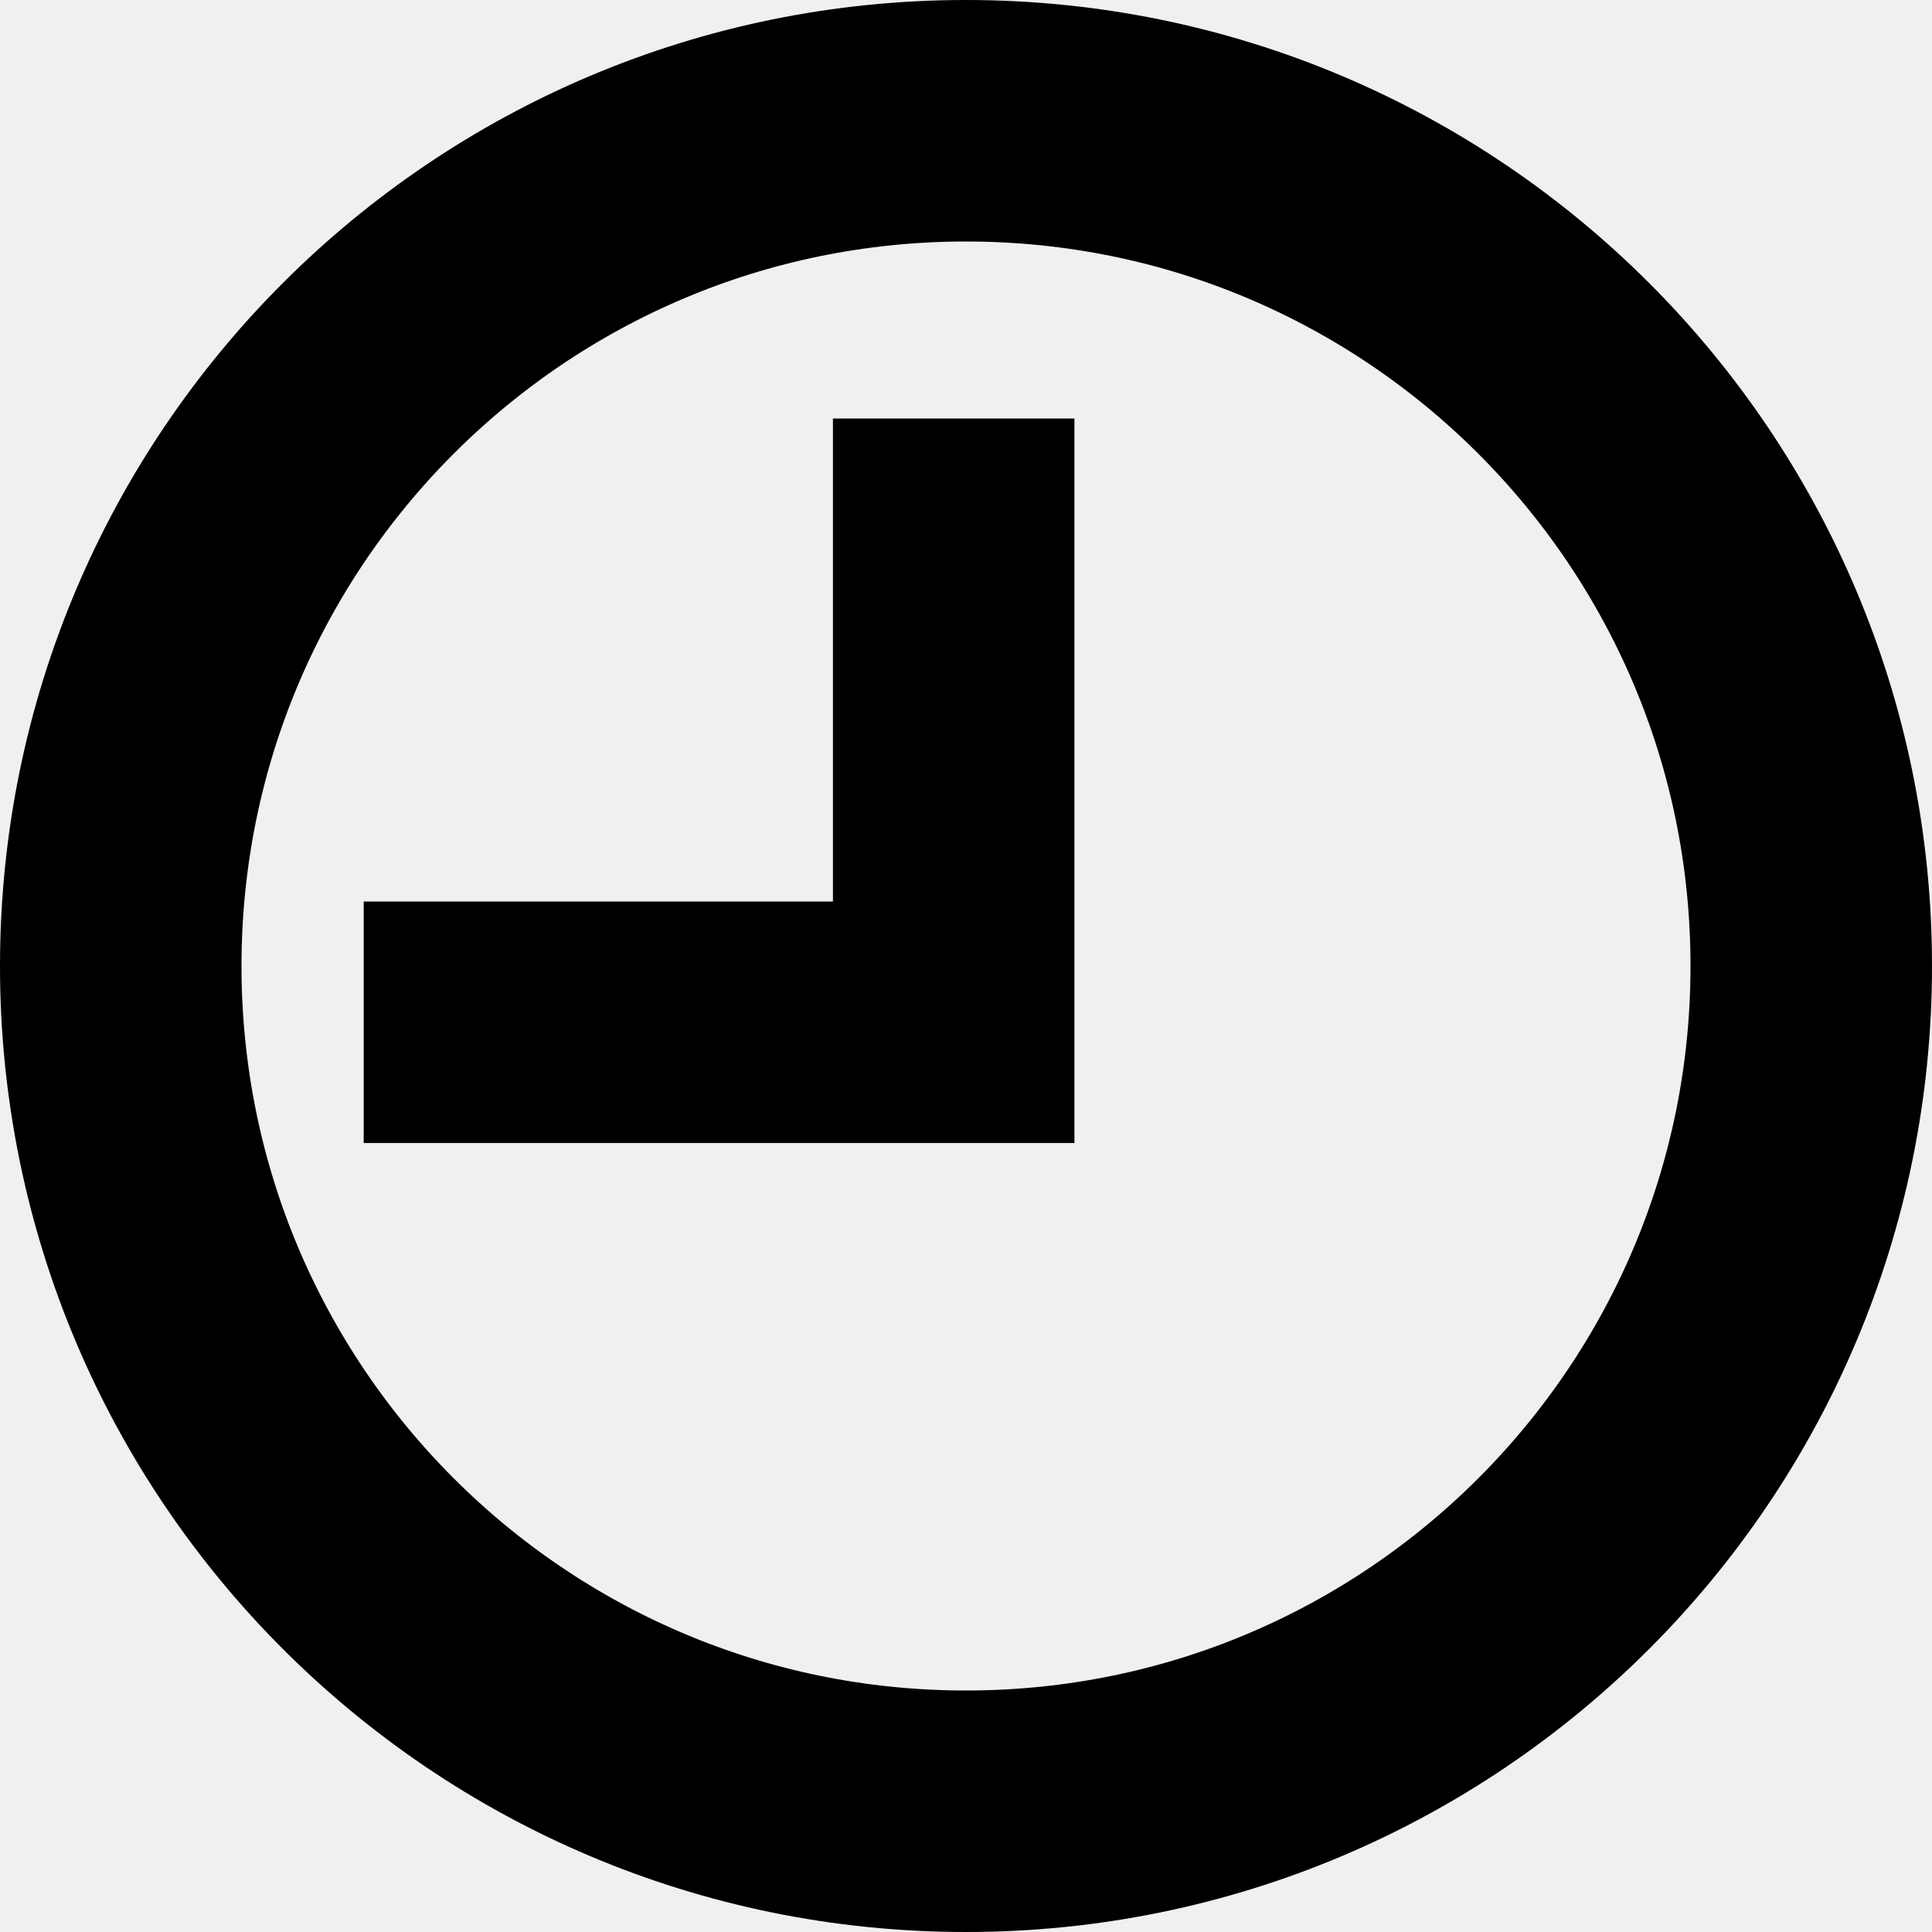
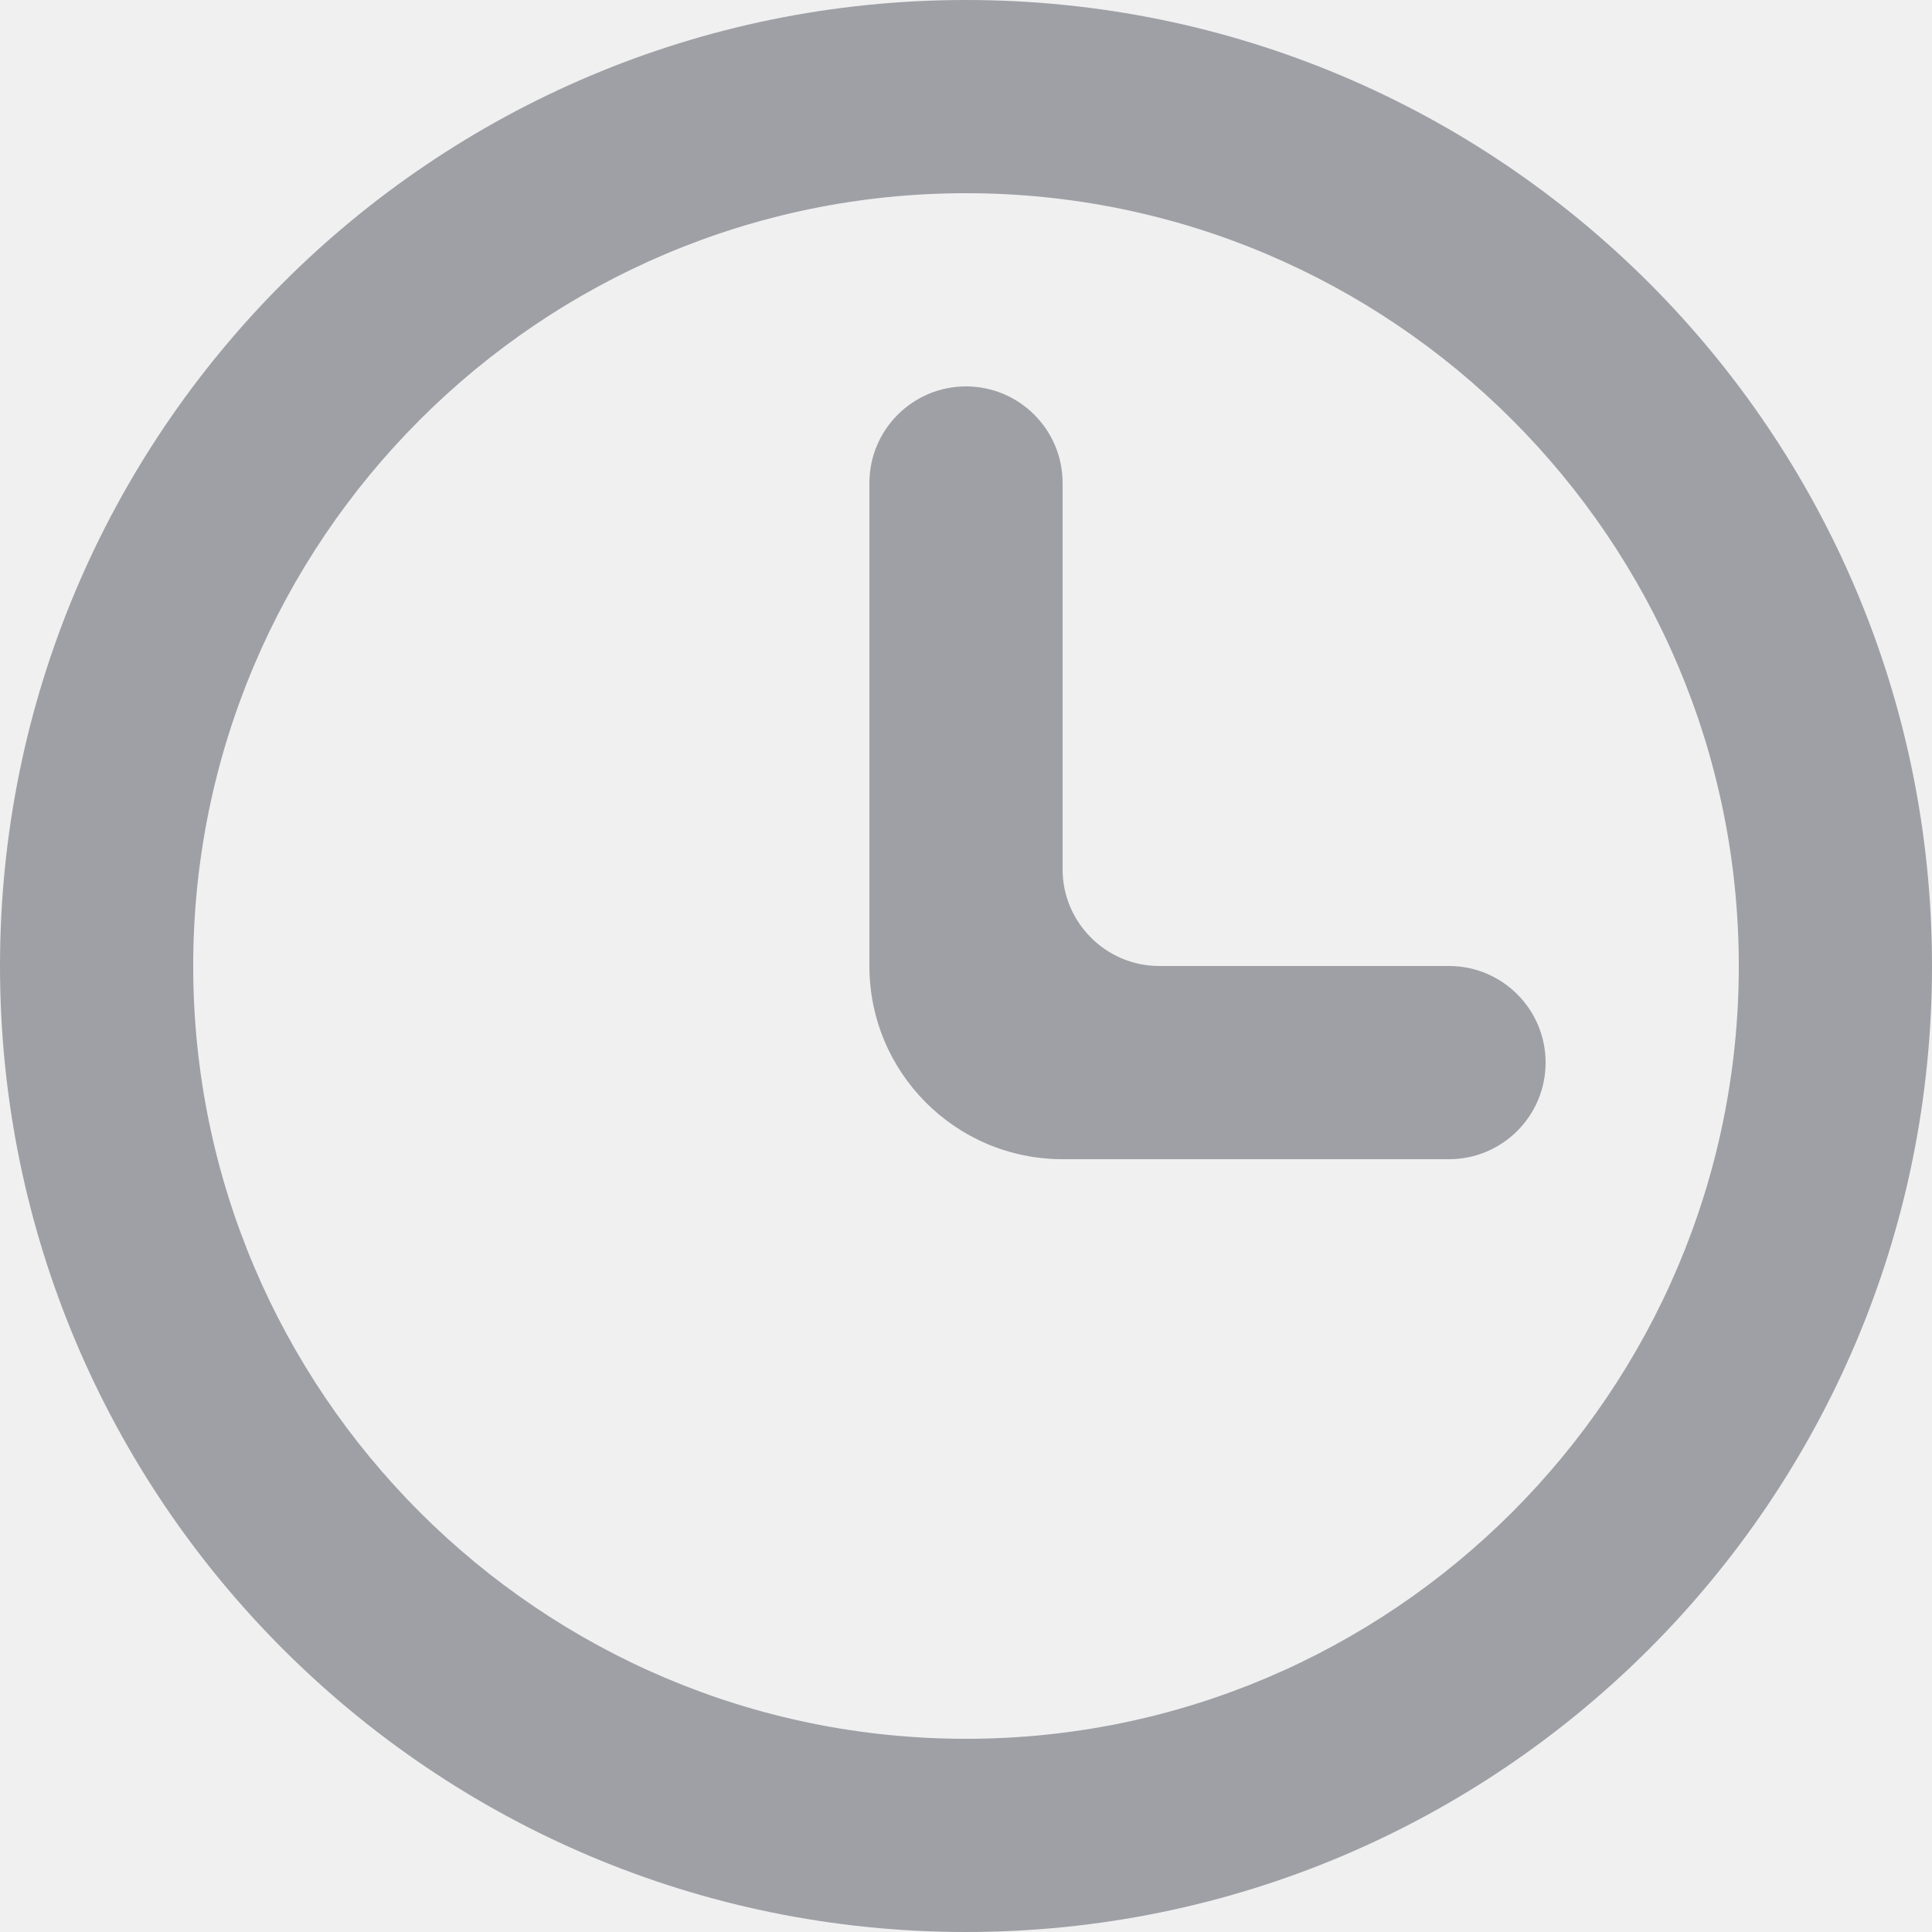
- <svg xmlns="http://www.w3.org/2000/svg" width="16" height="16" viewBox="0 0 16 16">
-   <g fill="none" fill-rule="evenodd">
-     <path d="M0 0h16v16H0z" />
-     <circle cx="8" cy="8" r="7" stroke="#000" stroke-width="2" />
-     <path stroke="#000" stroke-width="2" d="M7.898 3.466v5H3.012" />
+ <svg xmlns="http://www.w3.org/2000/svg" xmlns:xlink="http://www.w3.org/1999/xlink" width="20px" height="20px" viewBox="0 0 20 20" version="1.1">
+   <defs>
+     <path d="M18,10 C18,5.589 14.411,2 10,2 C5.589,2 2,5.589 2,10 C2,14.411 5.589,18 10,18 C14.411,18 18,14.411 18,10 M20,10 C20,15.523 15.523,20 10,20 C4.477,20 0,15.523 0,10 C0,4.477 4.477,0 10,0 C15.523,0 20,4.477 20,10 M16,11 C16,11.552 15.552,12 15,12 L11,12 C9.895,12 9,11.105 9,10 L9,5 C9,4.448 9.448,4 10,4 C10.552,4 11,4.448 11,5 L11,9 C11,9.55 11.45,10 12,10 L15,10 C15.552,10 16,10.448 16,11" id="path-1" />
+   </defs>
+   <g id="WIP-Pages" stroke="none" stroke-width="1" fill="none" fill-rule="evenodd">
+     <g id="Artboard" transform="translate(-1166, -1084)">
+       <g id="Group-2" transform="translate(399, 585)">
+         <g id="Widget/Tutorials/Card" transform="translate(532, 150)">
+           <g id="Time" transform="translate(235, 349)">
+             <g id="Icon/20px/clock-[#1315]">
+               <mask id="mask-2" fill="white">
+                 <use xlink:href="#path-1" />
+               </mask>
+               <use id="clock-[#1315]" fill-opacity="0" fill="#FFFFFF" fill-rule="evenodd" xlink:href="#path-1" />
+               <g id="⚙️Atoms/Colour/Grey-Darker/1---100%" mask="url(#mask-2)" fill="#9EA0A5" fill-rule="evenodd">
+                 <g transform="translate(-1, -1)" id="Colour">
+                   <rect x="0" y="0" width="22" height="22" />
+                 </g>
+               </g>
+             </g>
+           </g>
+         </g>
+       </g>
+     </g>
  </g>
</svg>
